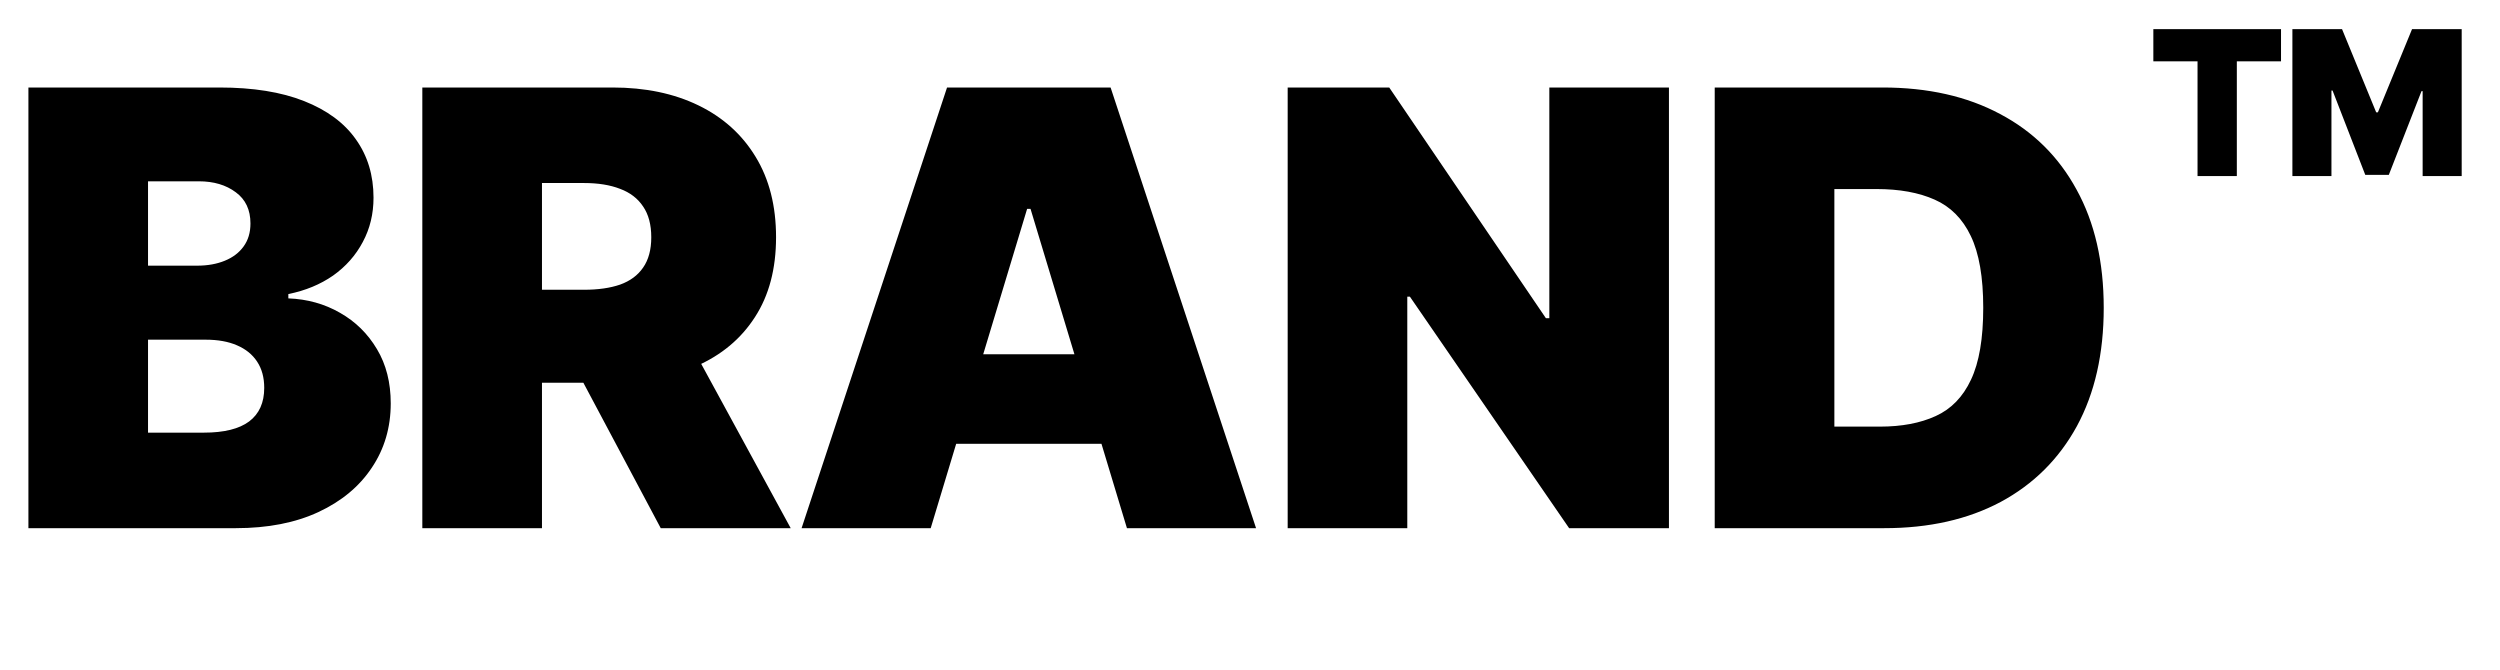
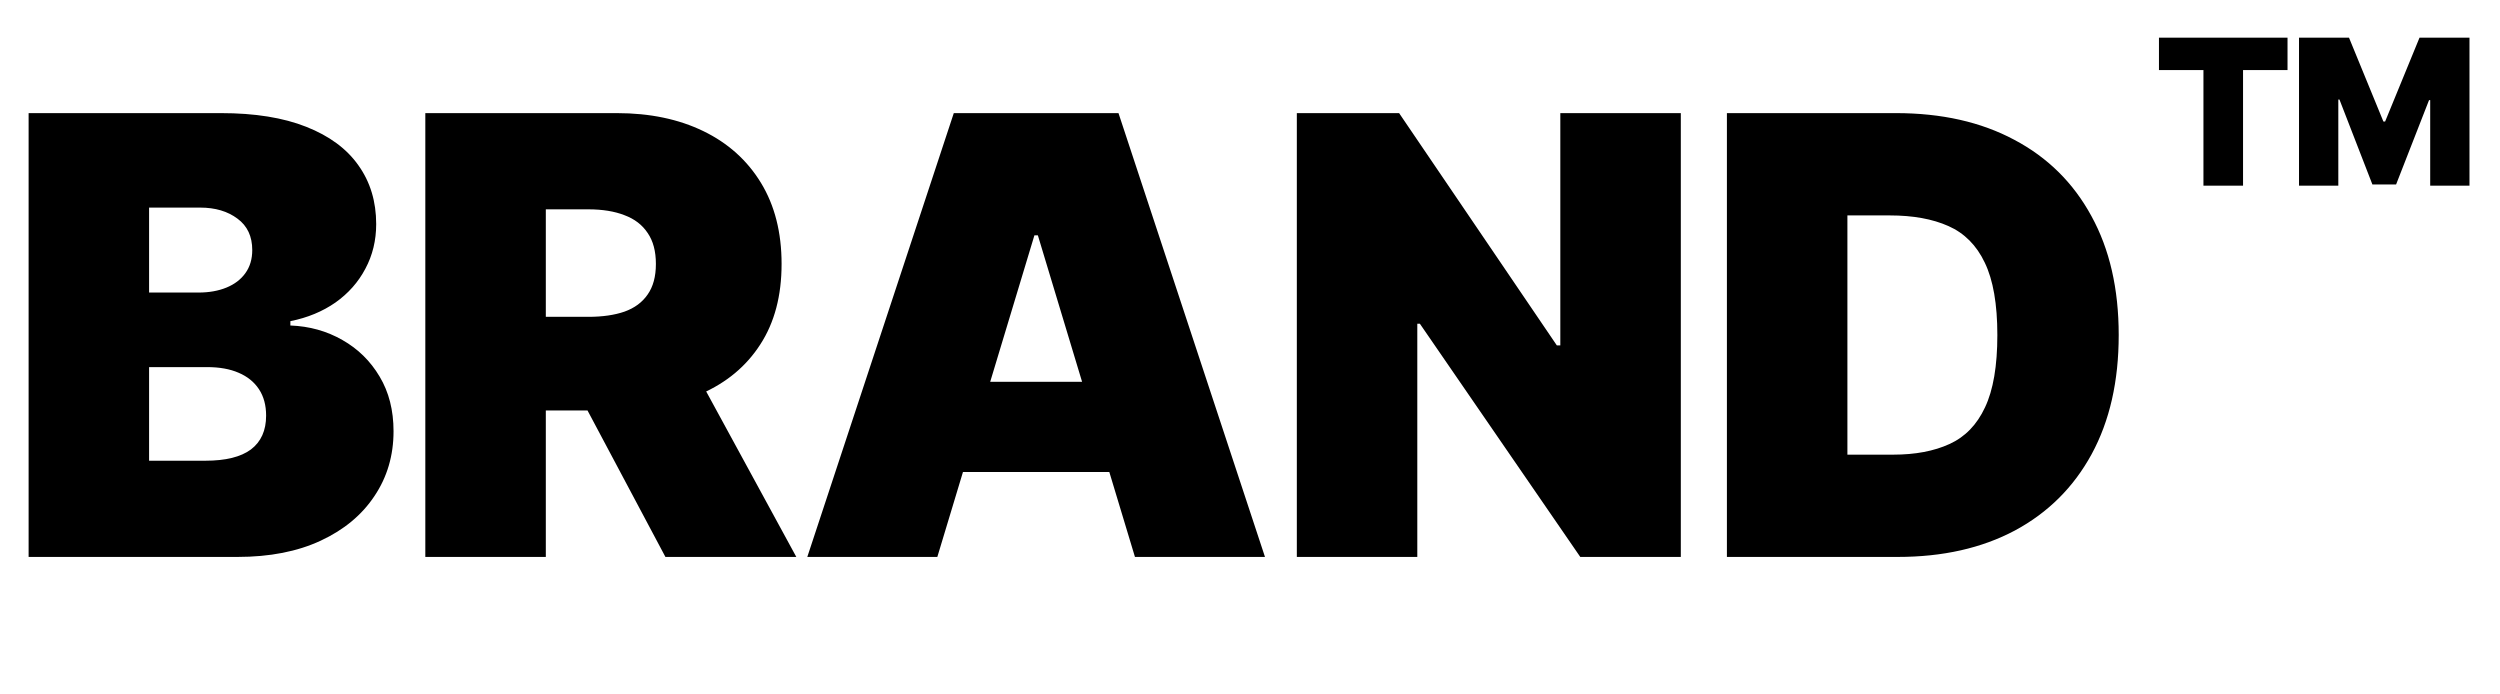
- <svg xmlns="http://www.w3.org/2000/svg" width="71" height="19" viewBox="0 0 71 19" fill="none">
-   <path d="M0.807 15V2.485H6.233C7.186 2.485 7.987 2.613 8.635 2.87C9.286 3.127 9.777 3.489 10.107 3.958C10.441 4.426 10.608 4.978 10.608 5.614C10.608 6.074 10.507 6.494 10.303 6.873C10.103 7.251 9.822 7.569 9.46 7.826C9.097 8.078 8.673 8.254 8.189 8.351V8.474C8.726 8.494 9.215 8.63 9.655 8.883C10.095 9.132 10.445 9.476 10.706 9.916C10.967 10.352 11.097 10.865 11.097 11.456C11.097 12.14 10.918 12.749 10.559 13.283C10.205 13.816 9.7 14.236 9.044 14.542C8.388 14.847 7.606 15 6.697 15H0.807ZM4.204 12.287H5.793C6.363 12.287 6.791 12.181 7.076 11.969C7.362 11.753 7.504 11.435 7.504 11.016C7.504 10.722 7.437 10.474 7.302 10.27C7.168 10.066 6.977 9.912 6.728 9.806C6.484 9.7 6.188 9.647 5.842 9.647H4.204V12.287ZM4.204 7.545H5.598C5.895 7.545 6.158 7.498 6.386 7.404C6.614 7.311 6.791 7.176 6.917 7.001C7.048 6.822 7.113 6.604 7.113 6.347C7.113 5.96 6.975 5.665 6.697 5.461C6.42 5.253 6.07 5.149 5.646 5.149H4.204V7.545ZM11.994 15V2.485H17.396C18.325 2.485 19.137 2.654 19.834 2.992C20.531 3.33 21.073 3.817 21.459 4.453C21.847 5.088 22.04 5.85 22.04 6.738C22.04 7.634 21.84 8.39 21.441 9.005C21.046 9.62 20.49 10.085 19.773 10.399C19.06 10.712 18.227 10.869 17.274 10.869H14.047V8.229H16.589C16.988 8.229 17.329 8.18 17.61 8.083C17.895 7.981 18.113 7.82 18.264 7.6C18.418 7.38 18.496 7.093 18.496 6.738C18.496 6.38 18.418 6.088 18.264 5.864C18.113 5.636 17.895 5.469 17.61 5.363C17.329 5.253 16.988 5.198 16.589 5.198H15.392V15H11.994ZM19.327 9.256L22.456 15H18.765L15.709 9.256H19.327ZM26.432 15H22.765L26.896 2.485H31.541L35.672 15H32.005L29.267 5.932H29.17L26.432 15ZM25.748 10.062H32.641V12.604H25.748V10.062ZM47.398 2.485V15H44.563L40.041 8.425H39.967V15H36.57V2.485H39.454L43.903 9.036H44.001V2.485H47.398ZM53.513 15H48.698V2.485H53.464C54.752 2.485 55.864 2.736 56.801 3.237C57.742 3.734 58.467 4.451 58.976 5.388C59.49 6.321 59.746 7.439 59.746 8.742C59.746 10.046 59.492 11.166 58.983 12.104C58.473 13.036 57.752 13.753 56.819 14.255C55.886 14.752 54.784 15 53.513 15ZM52.096 12.116H53.391C54.01 12.116 54.538 12.016 54.974 11.816C55.414 11.617 55.748 11.272 55.976 10.784C56.208 10.295 56.324 9.614 56.324 8.742C56.324 7.871 56.206 7.19 55.97 6.701C55.738 6.213 55.395 5.868 54.943 5.669C54.495 5.469 53.945 5.369 53.293 5.369H52.096V12.116Z" fill="black" />
-   <path d="M61.155 1.741V0.828H64.781V1.741H63.526V5H62.41V1.741H61.155ZM65.104 0.828H66.514L67.484 3.191H67.532L68.502 0.828H69.912V5H68.803V2.588H68.771L67.842 4.967H67.174L66.245 2.572H66.213V5H65.104V0.828Z" fill="black" />
+ <svg xmlns="http://www.w3.org/2000/svg" width="101" height="28" viewBox="0 0 101 28" fill="none">
+   <path d="M1.156 22.5V4.57H8.93C10.296 4.57 11.442 4.754 12.37 5.122C13.304 5.49 14.008 6.009 14.48 6.68C14.959 7.351 15.198 8.142 15.198 9.053C15.198 9.712 15.052 10.313 14.761 10.856C14.475 11.399 14.072 11.854 13.552 12.222C13.033 12.584 12.426 12.835 11.731 12.975V13.15C12.502 13.179 13.202 13.375 13.832 13.736C14.463 14.093 14.965 14.586 15.338 15.216C15.712 15.841 15.899 16.576 15.899 17.422C15.899 18.403 15.642 19.275 15.128 20.04C14.62 20.805 13.897 21.406 12.957 21.843C12.017 22.281 10.897 22.5 9.595 22.5H1.156ZM6.023 18.613H8.299C9.117 18.613 9.729 18.461 10.138 18.158C10.546 17.848 10.751 17.393 10.751 16.792C10.751 16.372 10.655 16.016 10.462 15.724C10.269 15.432 9.995 15.21 9.639 15.059C9.289 14.907 8.866 14.831 8.37 14.831H6.023V18.613ZM6.023 11.819H8.019C8.445 11.819 8.822 11.752 9.149 11.618C9.476 11.484 9.729 11.291 9.91 11.04C10.097 10.783 10.191 10.471 10.191 10.103C10.191 9.549 9.992 9.126 9.595 8.834C9.198 8.536 8.696 8.387 8.089 8.387H6.023V11.819ZM17.183 22.5V4.57H24.922C26.253 4.57 27.417 4.813 28.415 5.297C29.413 5.781 30.19 6.479 30.744 7.389C31.299 8.3 31.576 9.391 31.576 10.664C31.576 11.948 31.29 13.03 30.718 13.912C30.152 14.793 29.355 15.458 28.328 15.908C27.306 16.357 26.113 16.582 24.747 16.582H20.125V12.8H23.767C24.338 12.8 24.826 12.73 25.229 12.59C25.637 12.444 25.949 12.213 26.165 11.898C26.387 11.583 26.498 11.171 26.498 10.664C26.498 10.15 26.387 9.733 26.165 9.412C25.949 9.085 25.637 8.846 25.229 8.694C24.826 8.536 24.338 8.457 23.767 8.457H22.051V22.5H17.183ZM27.689 14.271L32.171 22.5H26.883L22.506 14.271H27.689ZM37.868 22.5H32.615L38.533 4.57H45.187L51.105 22.5H45.852L41.93 9.508H41.79L37.868 22.5ZM36.887 15.426H46.763V19.068H36.887V15.426ZM67.905 4.57V22.5H63.843L57.364 13.08H57.259V22.5H52.392V4.57H56.524L62.897 13.955H63.037V4.57H67.905ZM76.666 22.5H69.767V4.57H76.596C78.44 4.57 80.034 4.929 81.376 5.647C82.724 6.359 83.763 7.386 84.493 8.729C85.228 10.065 85.596 11.668 85.596 13.535C85.596 15.403 85.231 17.008 84.501 18.35C83.772 19.687 82.739 20.714 81.402 21.432C80.066 22.144 78.487 22.5 76.666 22.5ZM74.635 18.368H76.491C77.378 18.368 78.134 18.225 78.758 17.939C79.389 17.653 79.867 17.16 80.194 16.459C80.527 15.759 80.693 14.784 80.693 13.535C80.693 12.286 80.524 11.312 80.185 10.611C79.853 9.911 79.362 9.418 78.715 9.132C78.073 8.846 77.285 8.703 76.351 8.703H74.635V18.368Z" fill="black" />
+   <path d="M87.222 2.831V1.523H92.416V2.831H90.619V7.5H89.019V2.831H87.222ZM92.88 1.523H94.9L96.289 4.909H96.359L97.748 1.523H99.767V7.5H98.18V4.045H98.133L96.802 7.453H95.845L94.514 4.021H94.468V7.5H92.88V1.523Z" fill="black" />
</svg>
